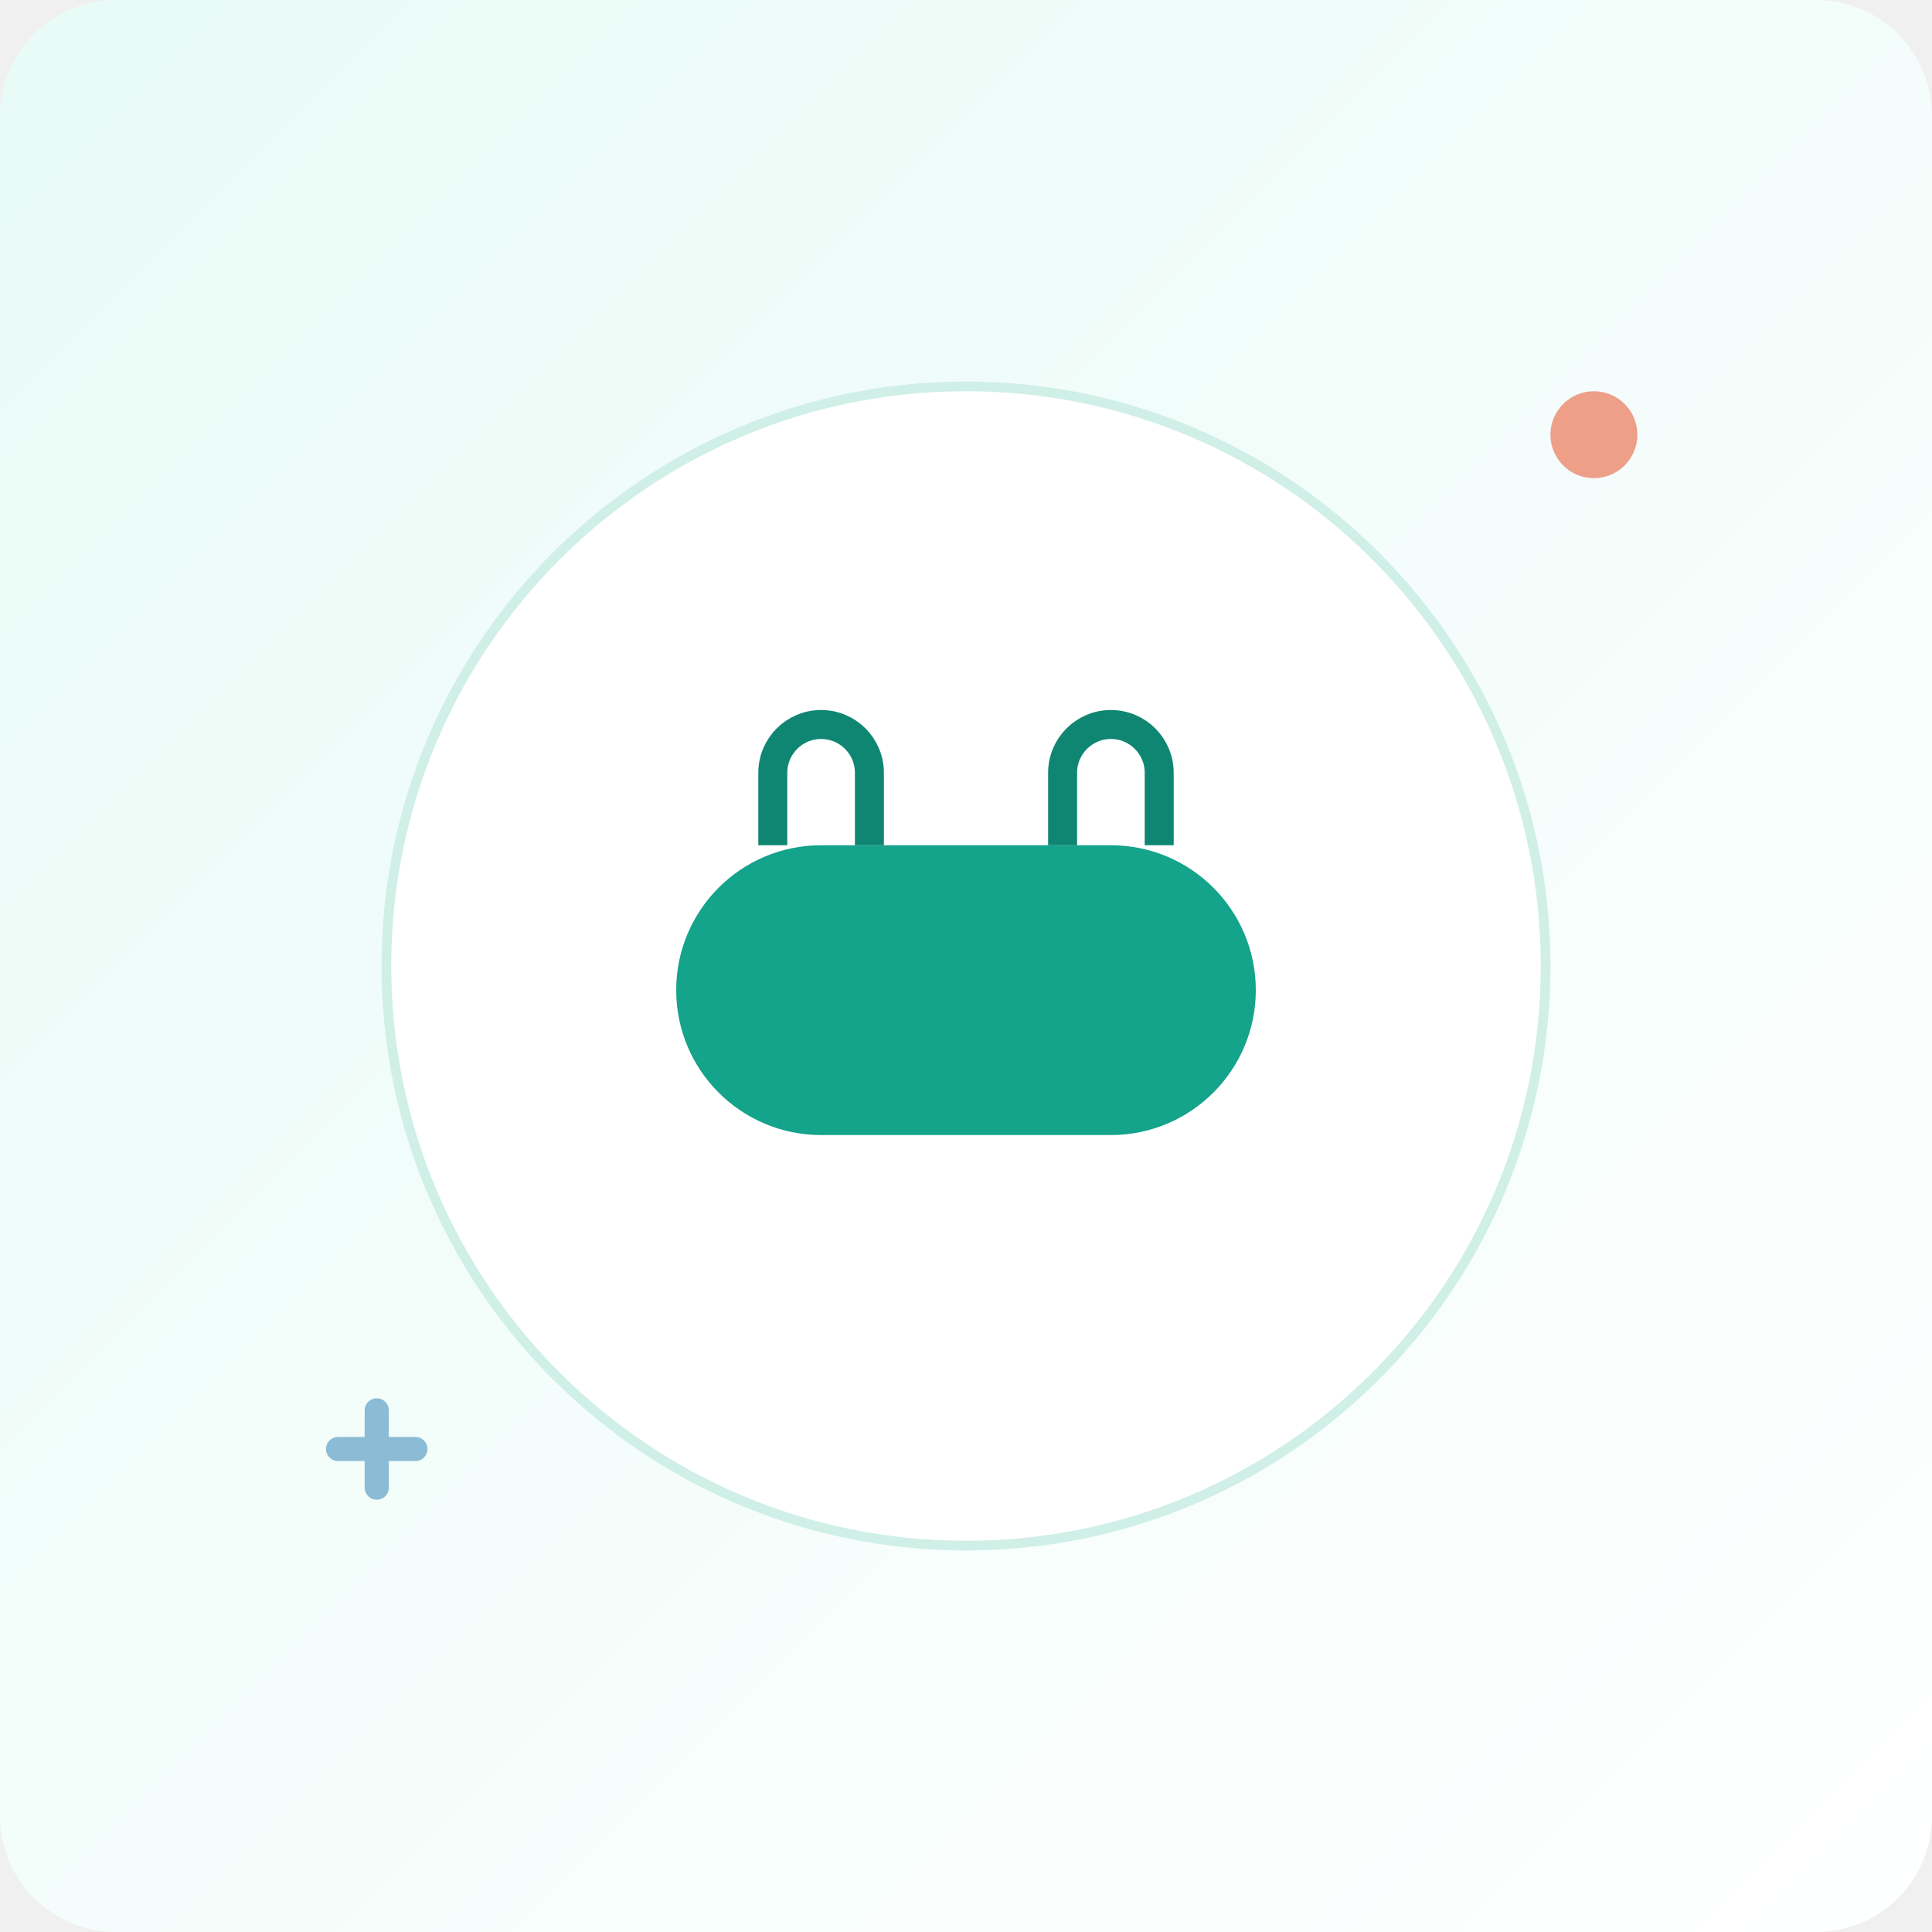
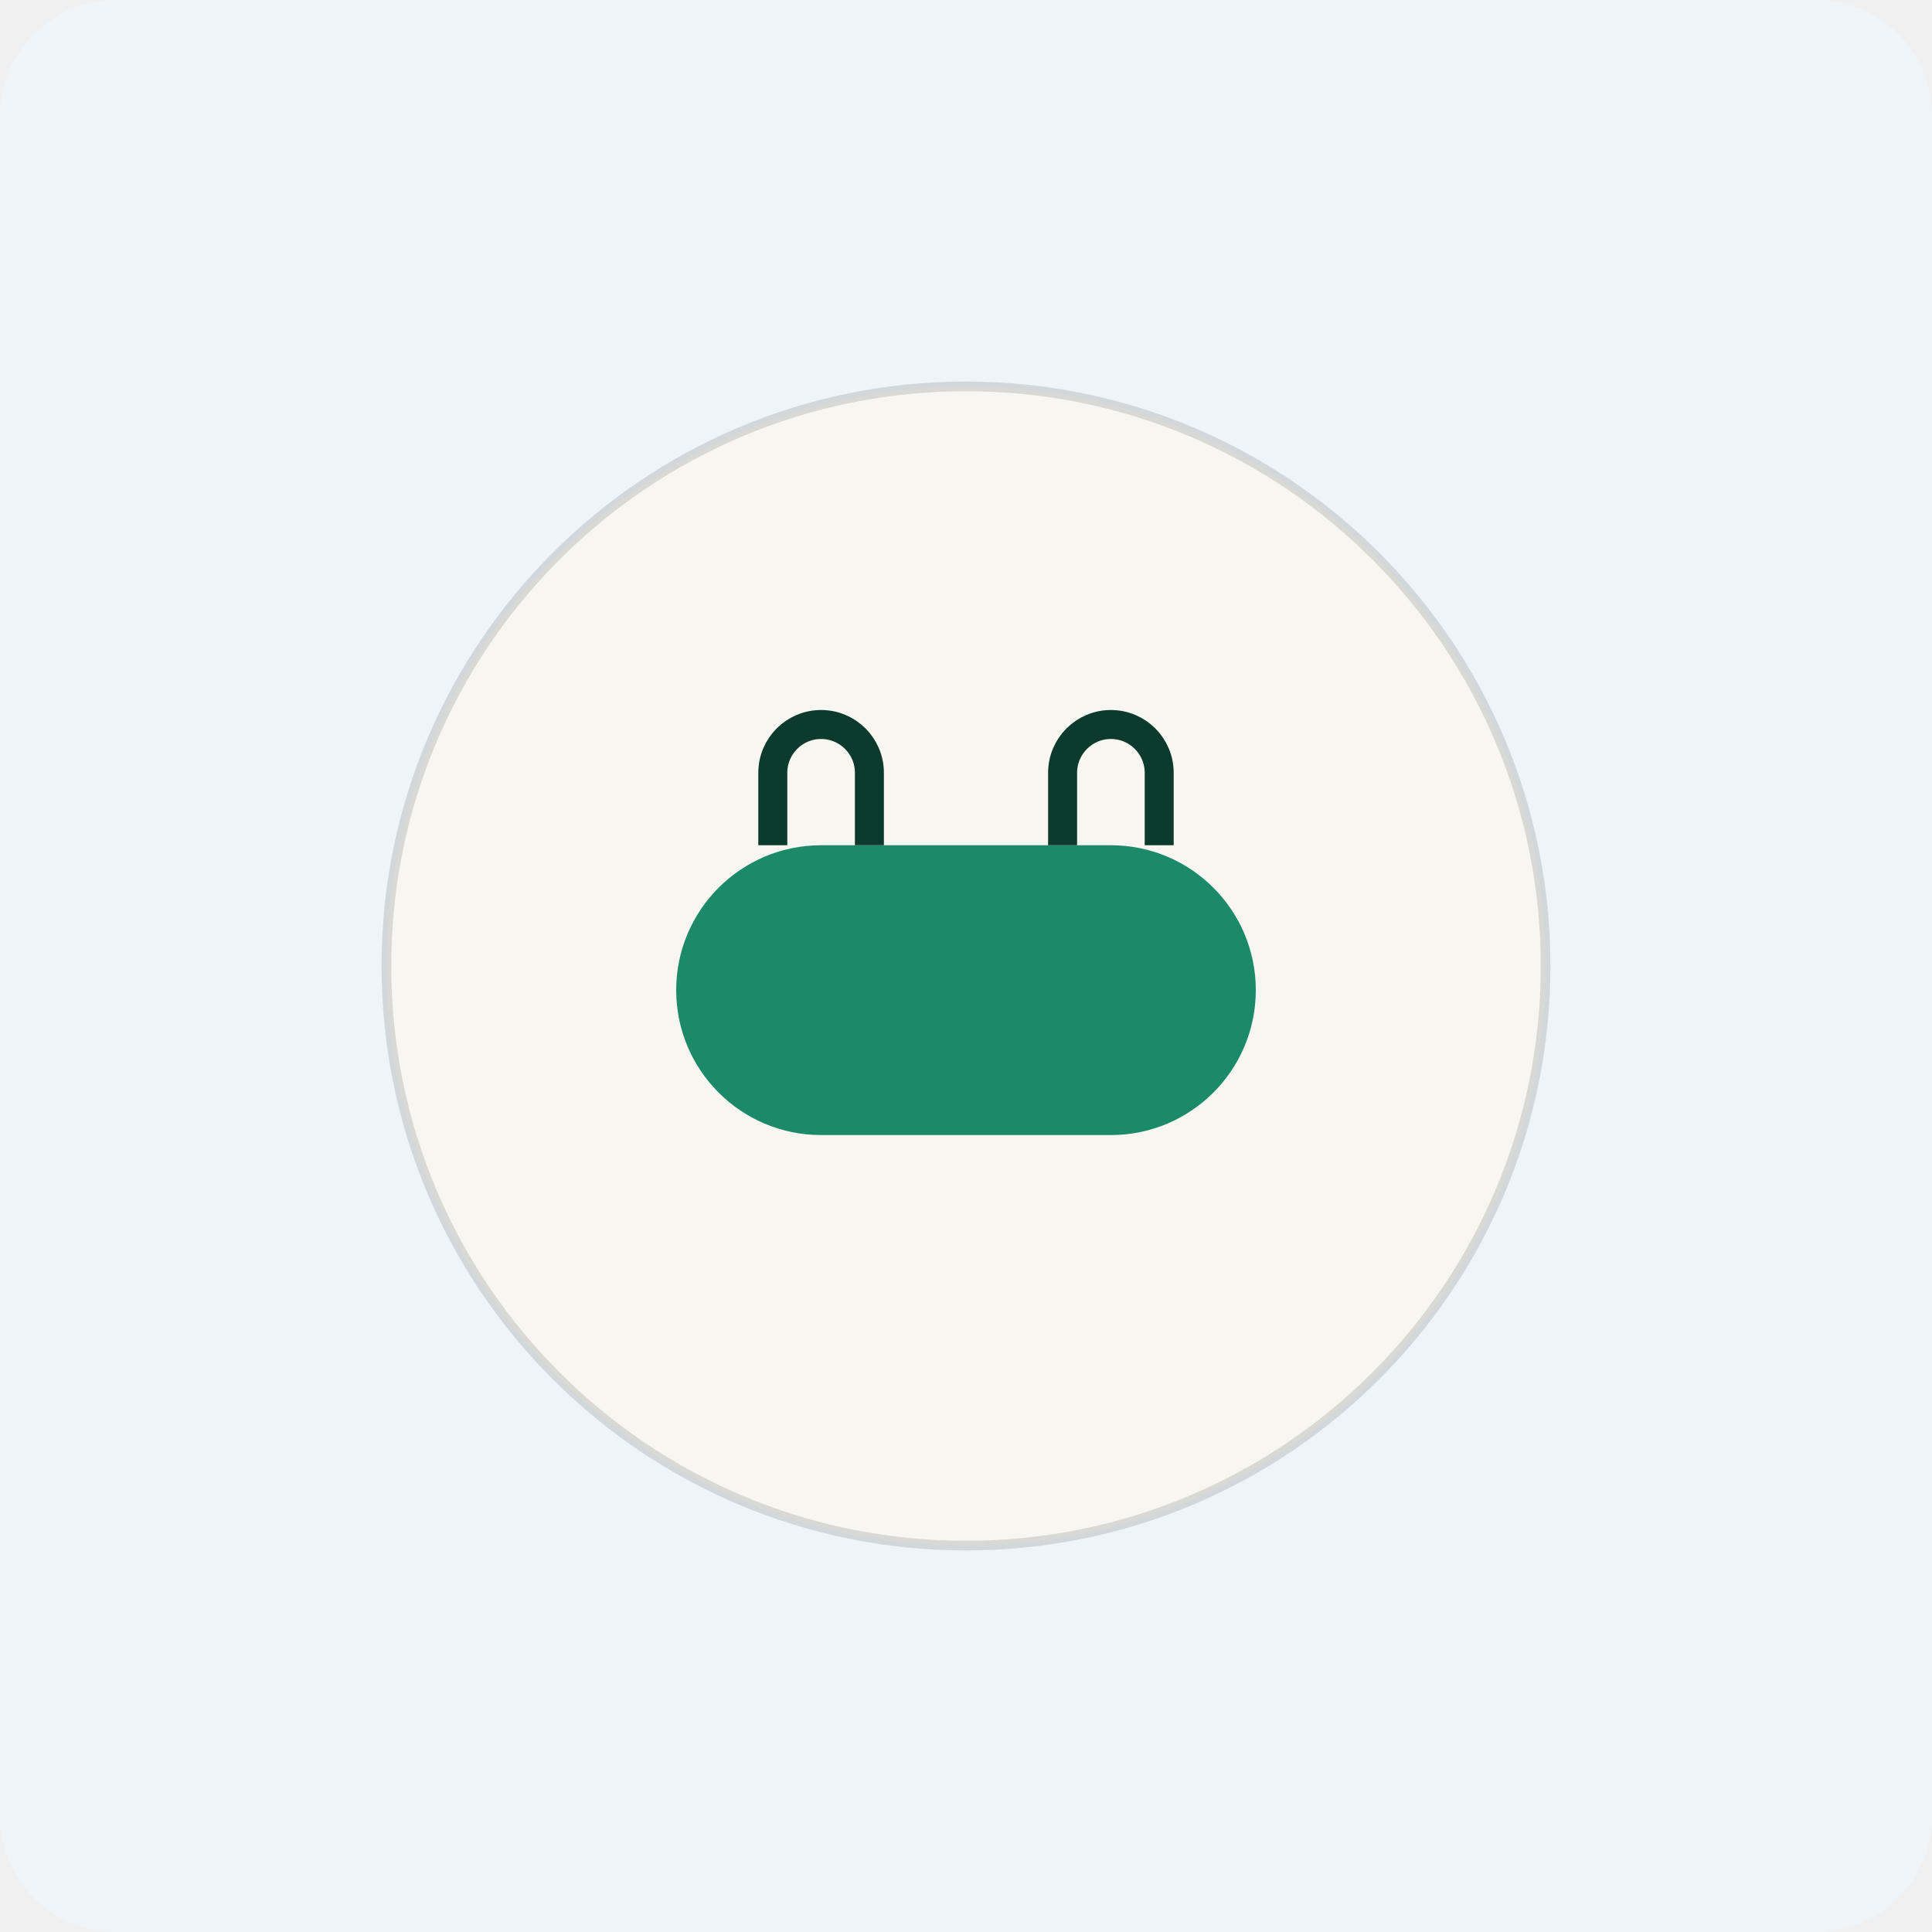
<svg xmlns="http://www.w3.org/2000/svg" viewBox="0 0 400 400" role="img" aria-label="مصرفی و بهداشتی">
-   <defs>
-     <linearGradient id="bgC2" x1="0" y1="0" x2="1" y2="1">
-       <stop offset="0%" stop-color="#E8FBF6" />
-       <stop offset="100%" stop-color="#FFFFFF" />
-     </linearGradient>
-   </defs>
-   <rect width="400" height="400" rx="24" fill="url(#bgC2)" />
-   <circle cx="200" cy="200" r="120" fill="#FFFFFF" stroke="#CFEFE7" stroke-width="2" />
-   <rect x="140" y="175" width="120" height="60" rx="30" fill="#14A38B" />
-   <path d="M160 175v-15a10 10 0 0 1 20 0v15M220 175v-15a10 10 0 0 1 20 0v15" fill="none" stroke="#0F8672" stroke-width="6" />
-   <circle cx="330" cy="90" r="9" fill="#E8613C" opacity="0.6" />
-   <path d="M70 300l16 0M78 292l0 16" stroke="#0E6BA8" stroke-width="5" stroke-linecap="round" opacity="0.45" />
+   <rect width="400" height="400" rx="24" fill="#EFF4F8" />
+   <circle cx="200" cy="200" r="120" fill="#F7F6F1" stroke="#17211D" stroke-opacity="0.14" stroke-width="2" />
+   <rect x="140" y="175" width="120" height="60" rx="30" fill="#1C8A69" />
+   <path d="M160 175v-15a10 10 0 0 1 20 0v15M220 175v-15a10 10 0 0 1 20 0v15" fill="none" stroke="#0C3A2C" stroke-width="6" />
</svg>
